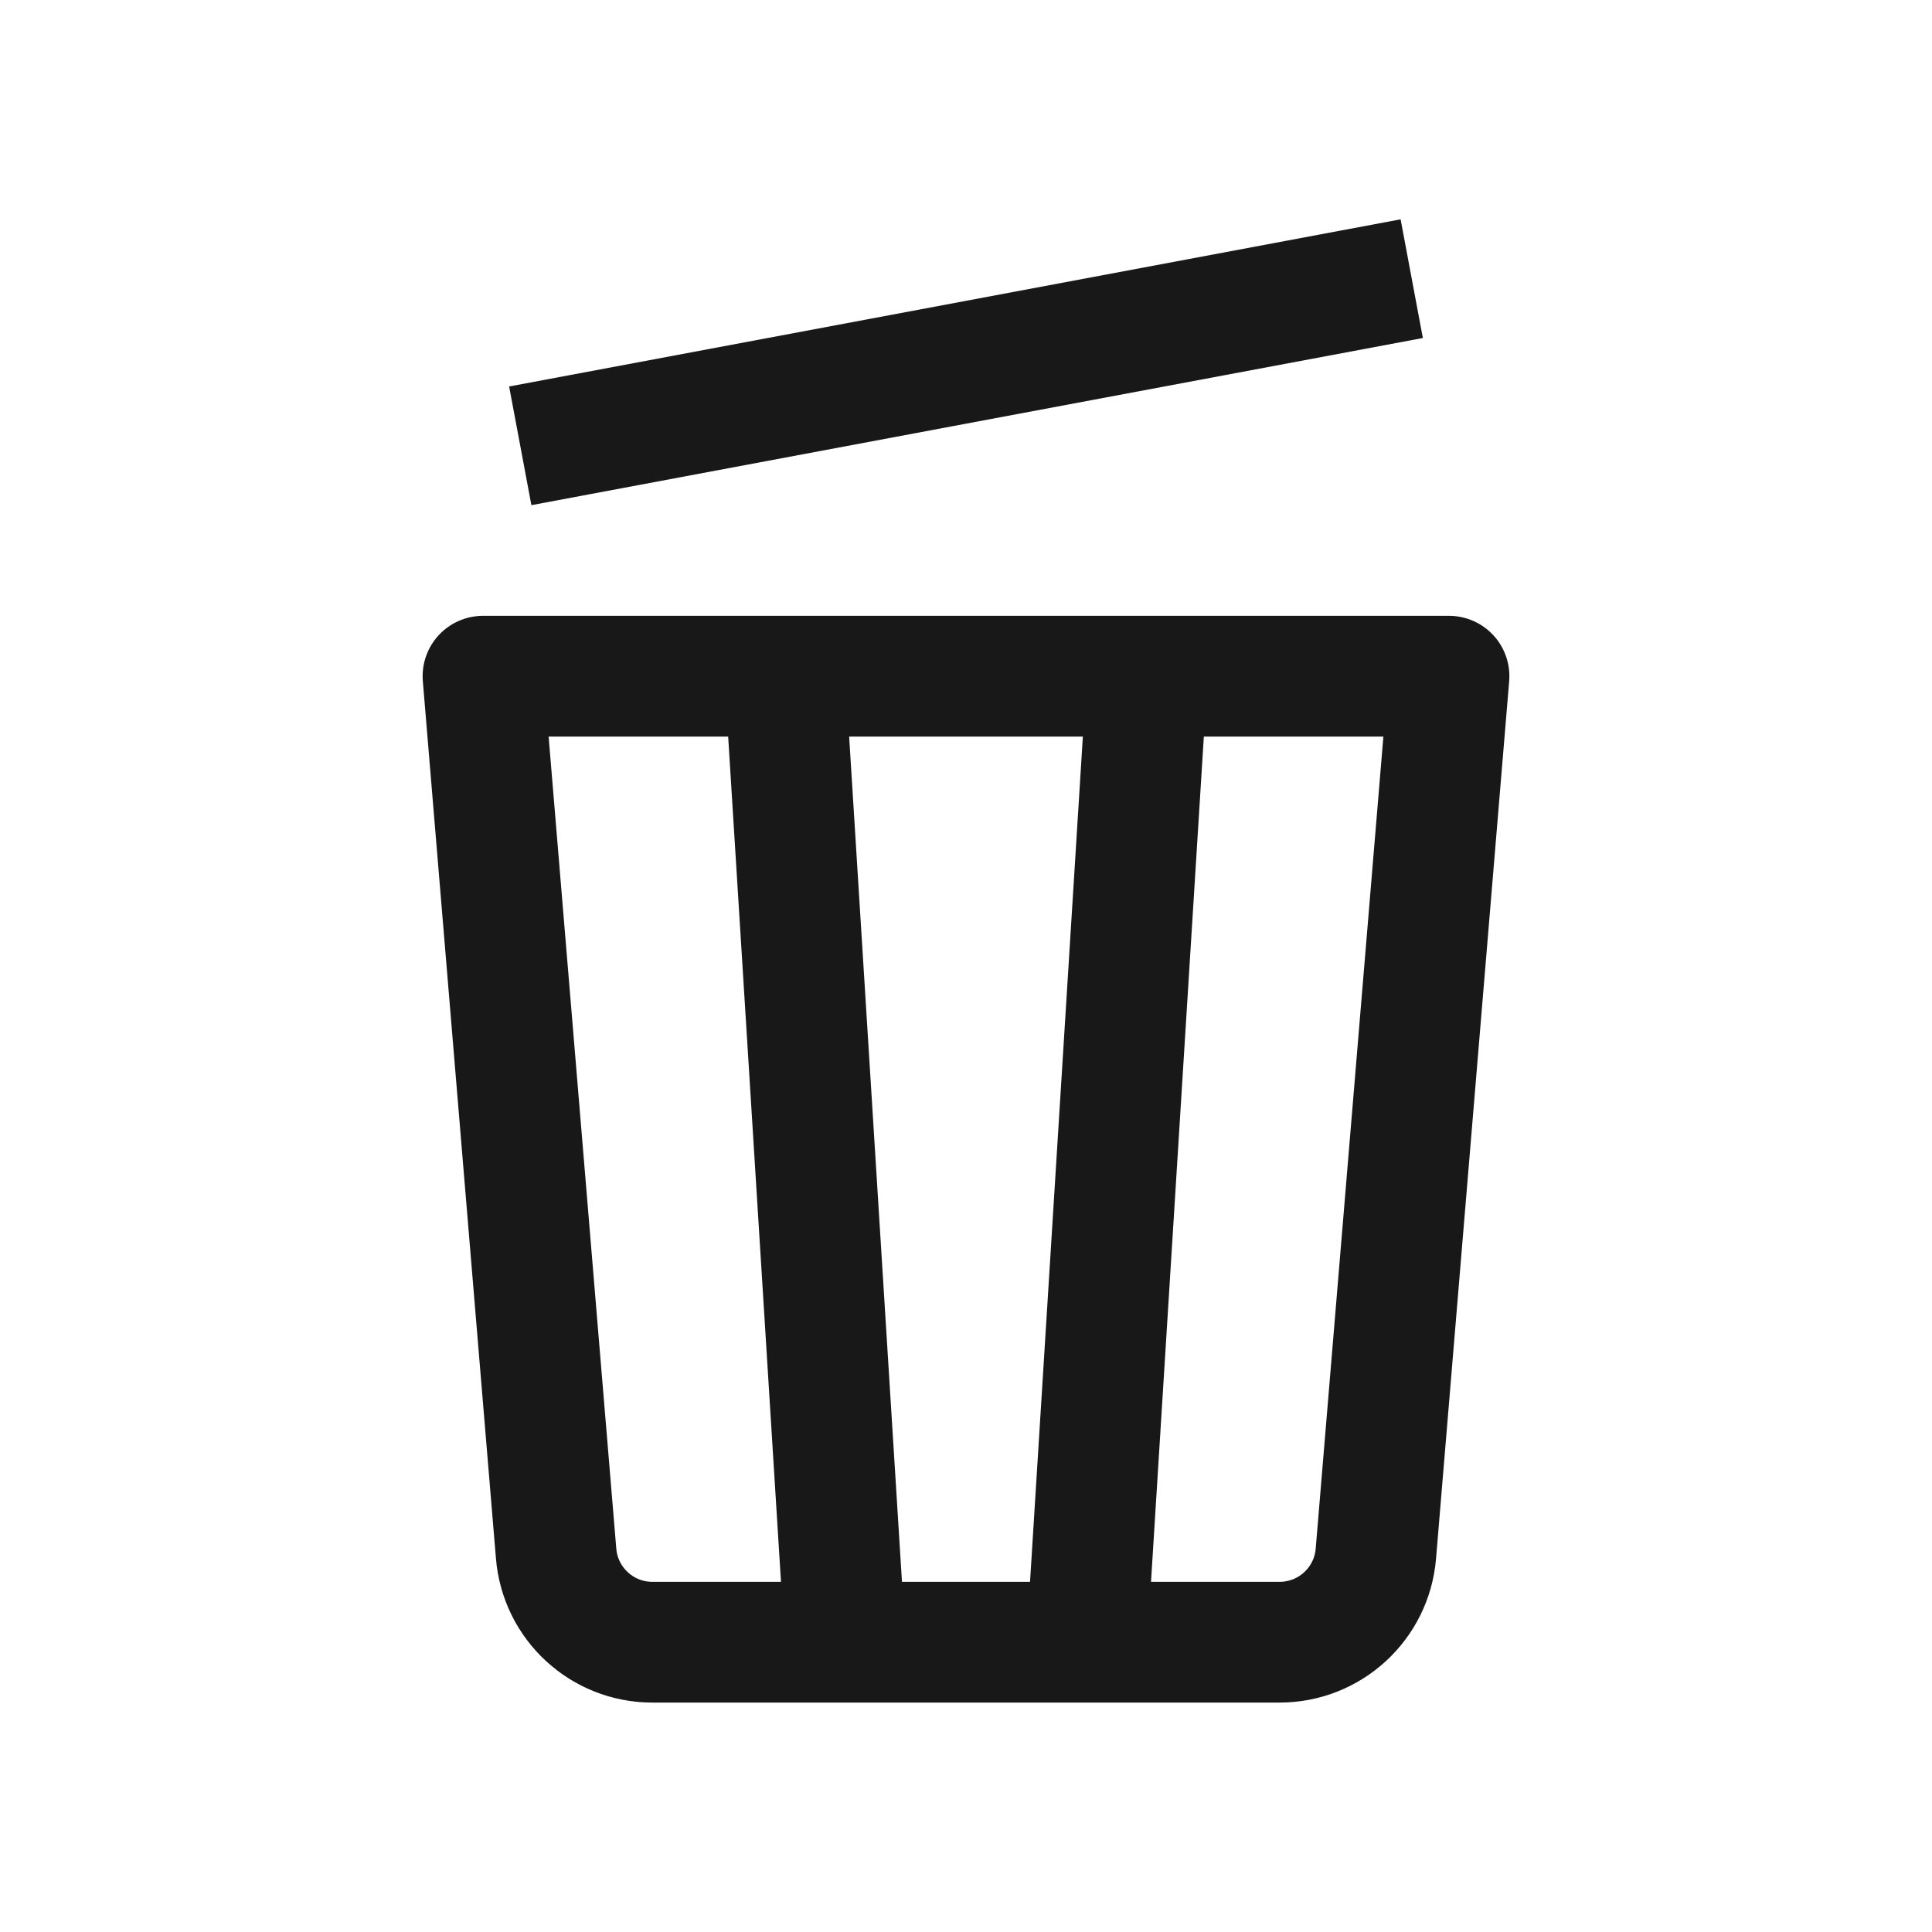
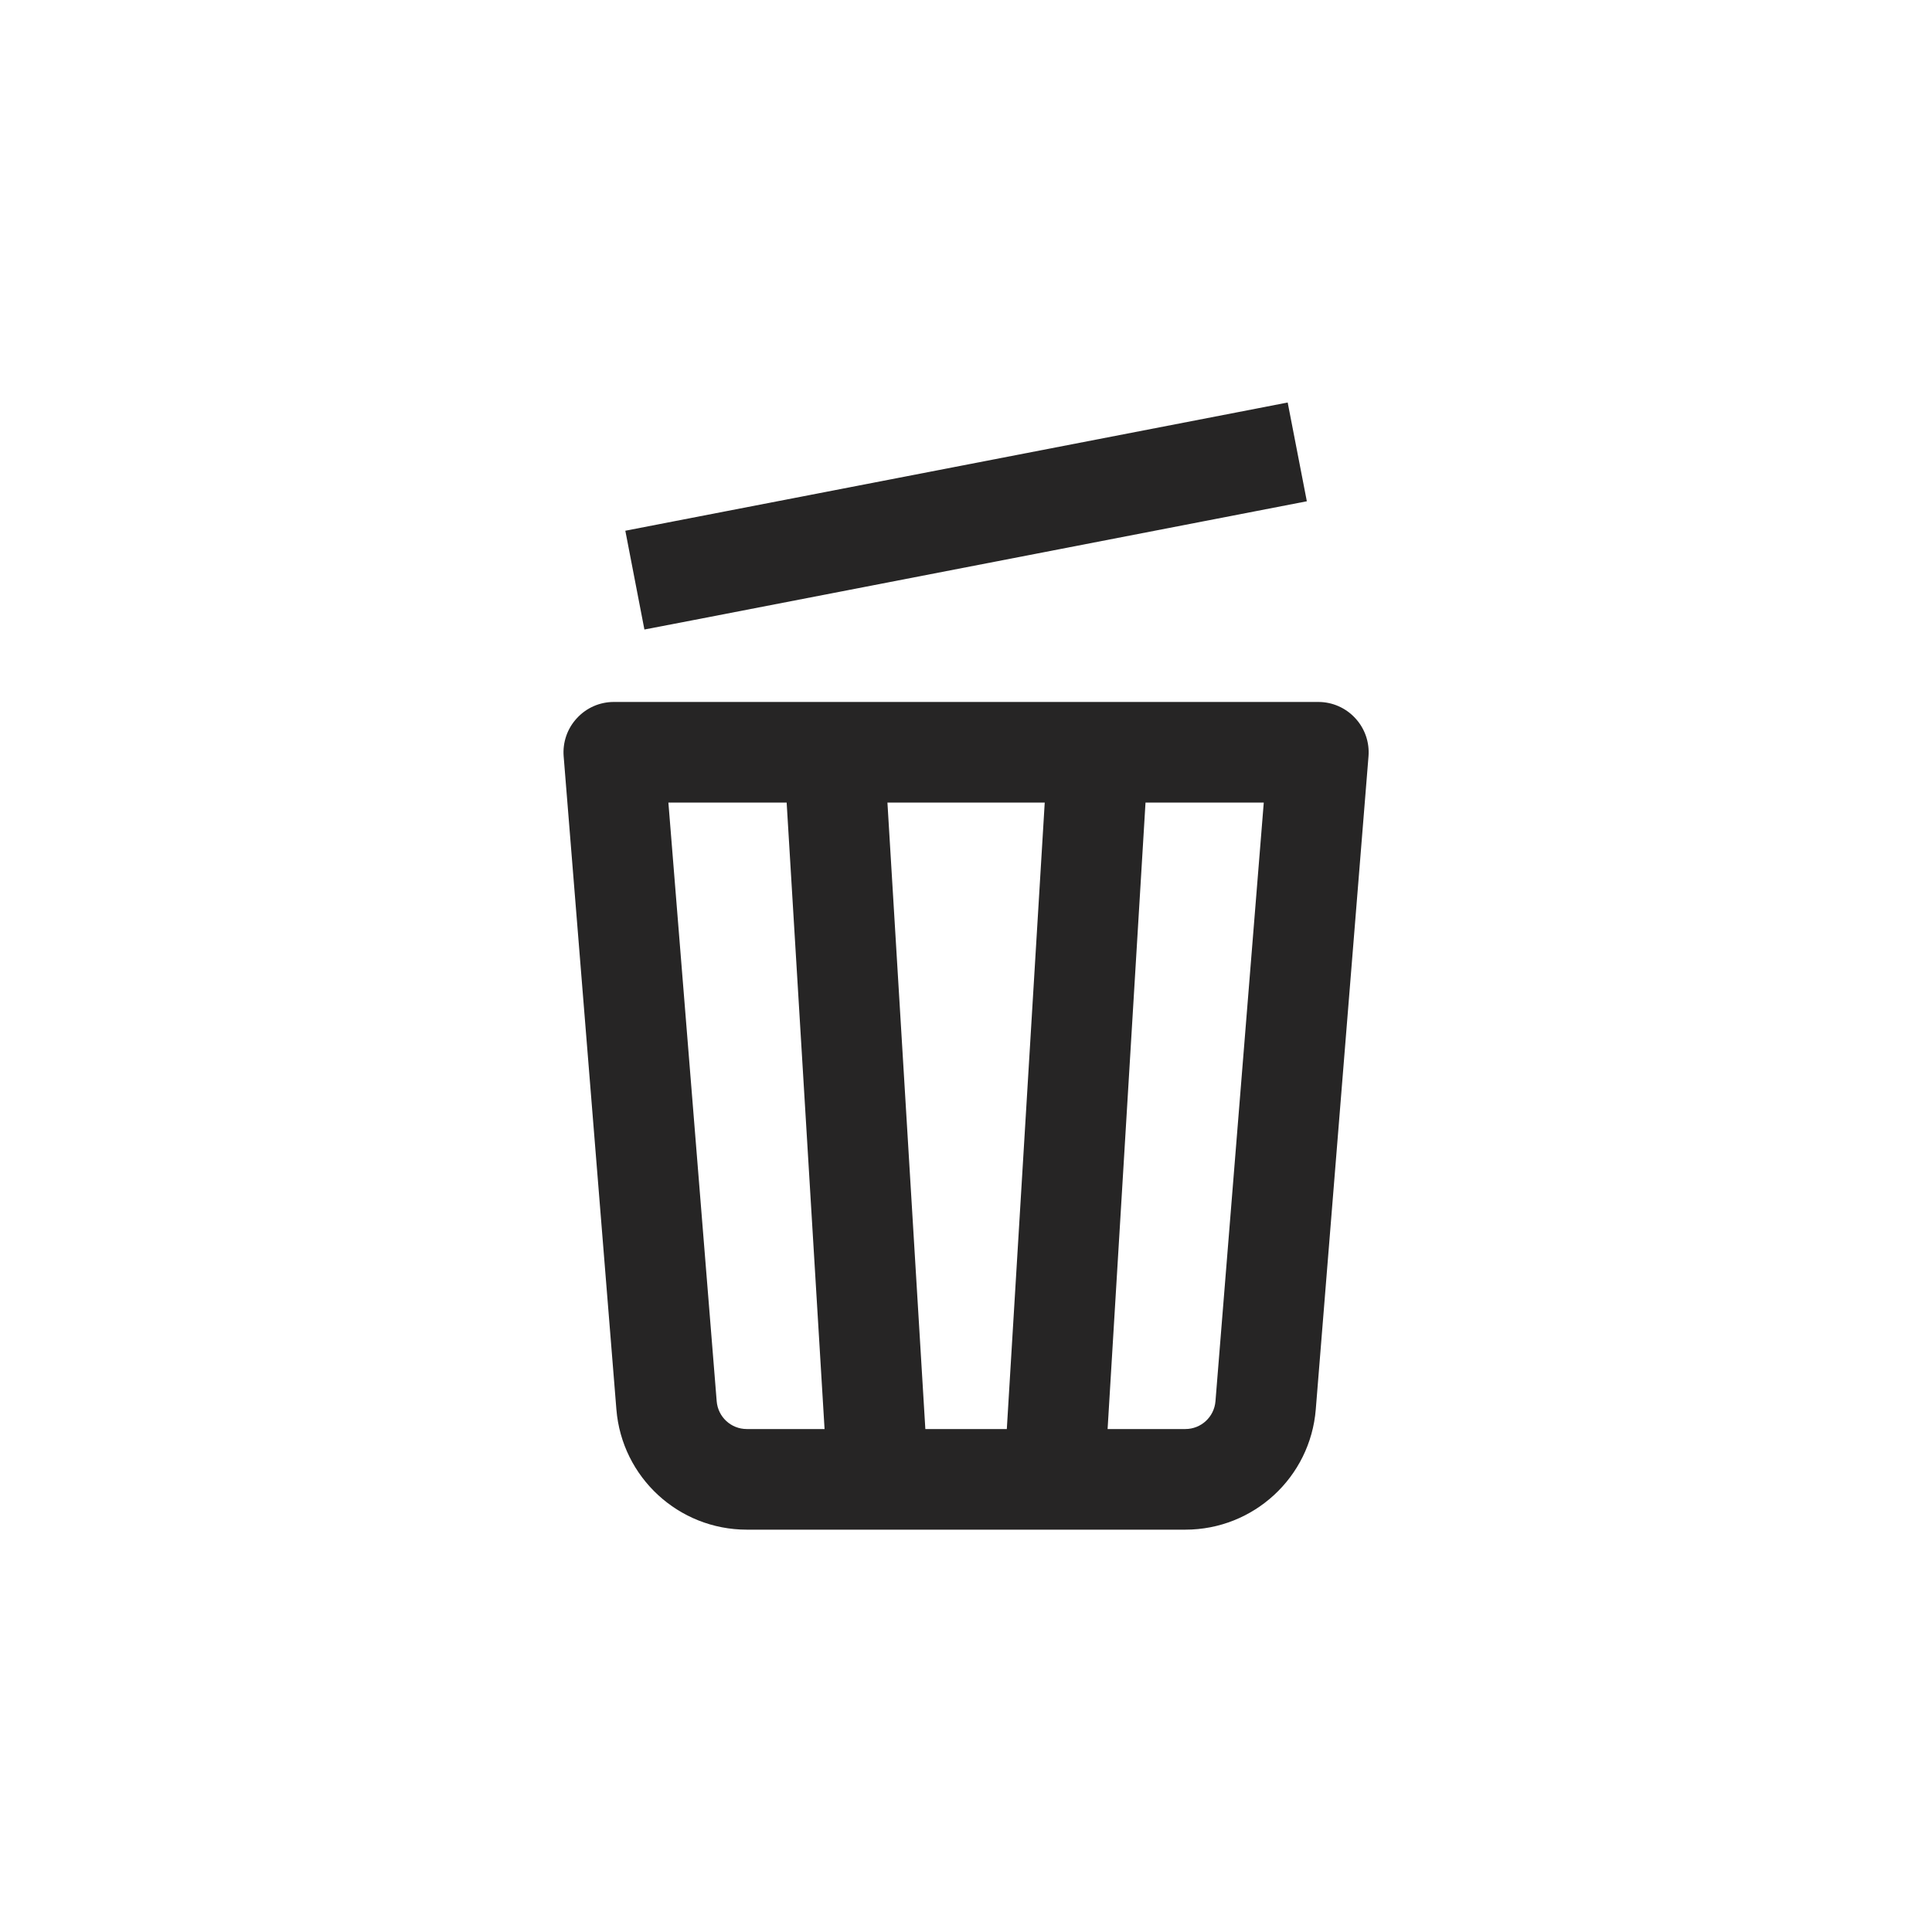
- <svg xmlns="http://www.w3.org/2000/svg" width="20" height="20" viewBox="0 0 20 20" fill="none">
-   <path d="M8.125 7L5 7L5.757 16.083C5.8 16.601 6.233 17 6.753 17H8.75M8.125 7L8.75 17M8.125 7L11.875 7M8.75 17H11.25M11.875 7L15 7L14.243 16.083C14.2 16.601 13.767 17 13.246 17H11.25M11.875 7L11.25 17" stroke="#191818" stroke-width="1.25" stroke-linecap="round" stroke-linejoin="round" />
-   <path d="M6 4.5L14 3" stroke="#191818" stroke-width="1.25" stroke-linecap="square" stroke-linejoin="round" />
+ <svg xmlns="http://www.w3.org/2000/svg" width="24" height="24" viewBox="0 0 24 24" fill="none">
+   <path fill-rule="evenodd" clip-rule="evenodd" d="M15.62 6.346L16.234 6.227L15.996 5L15.383 5.119L8.381 6.474L7.768 6.593L8.005 7.82L8.619 7.702L15.62 6.346ZM7.625 8.72C7.45 8.72 7.284 8.793 7.166 8.922C7.047 9.05 6.988 9.222 7.002 9.396L7.657 17.508C7.725 18.352 8.43 19.002 9.277 19.002H10.907H13.095H14.725C15.572 19.002 16.277 18.352 16.345 17.508L17 9.396C17.014 9.222 16.955 9.05 16.836 8.922C16.718 8.793 16.551 8.72 16.377 8.72H13.642H10.36H7.625ZM8.903 17.407L8.303 9.97H9.772L10.243 17.752H9.277C9.081 17.752 8.919 17.602 8.903 17.407ZM11.495 17.752L11.024 9.97H12.978L12.507 17.752H11.495ZM13.759 17.752L14.23 9.97H15.699L15.099 17.407C15.083 17.602 14.92 17.752 14.725 17.752H13.759Z" fill="#262525" />
</svg>
